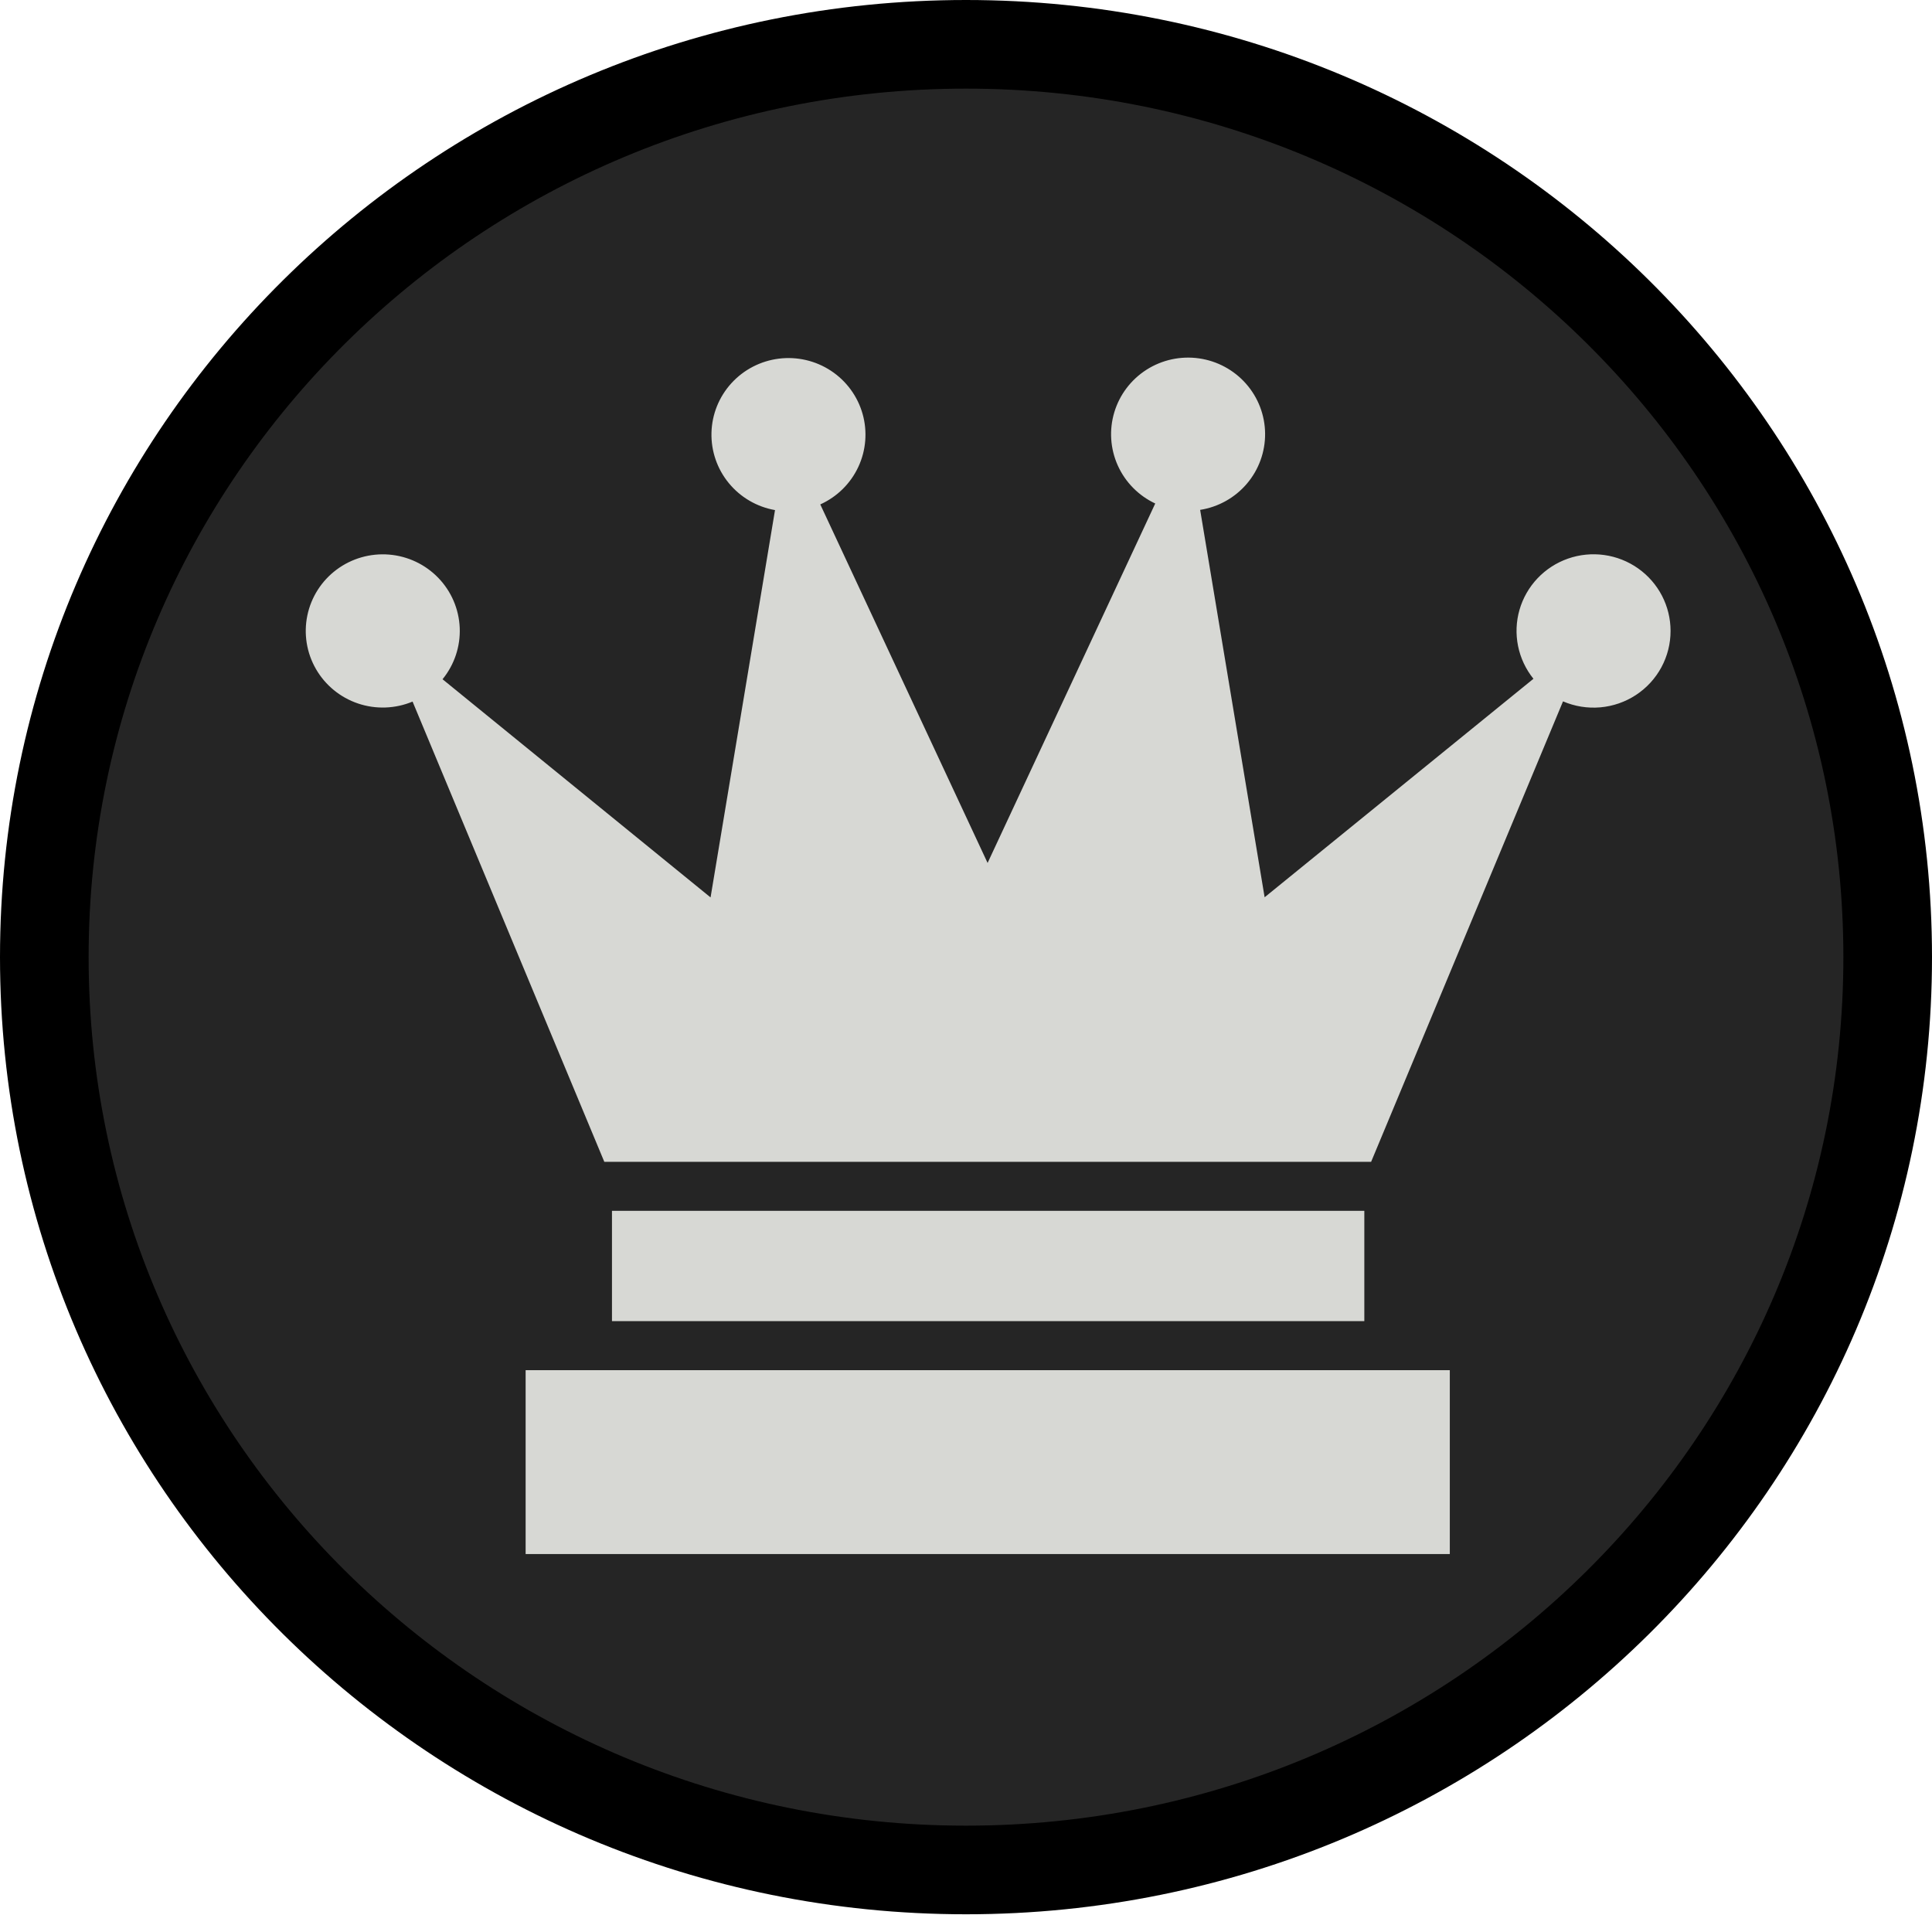
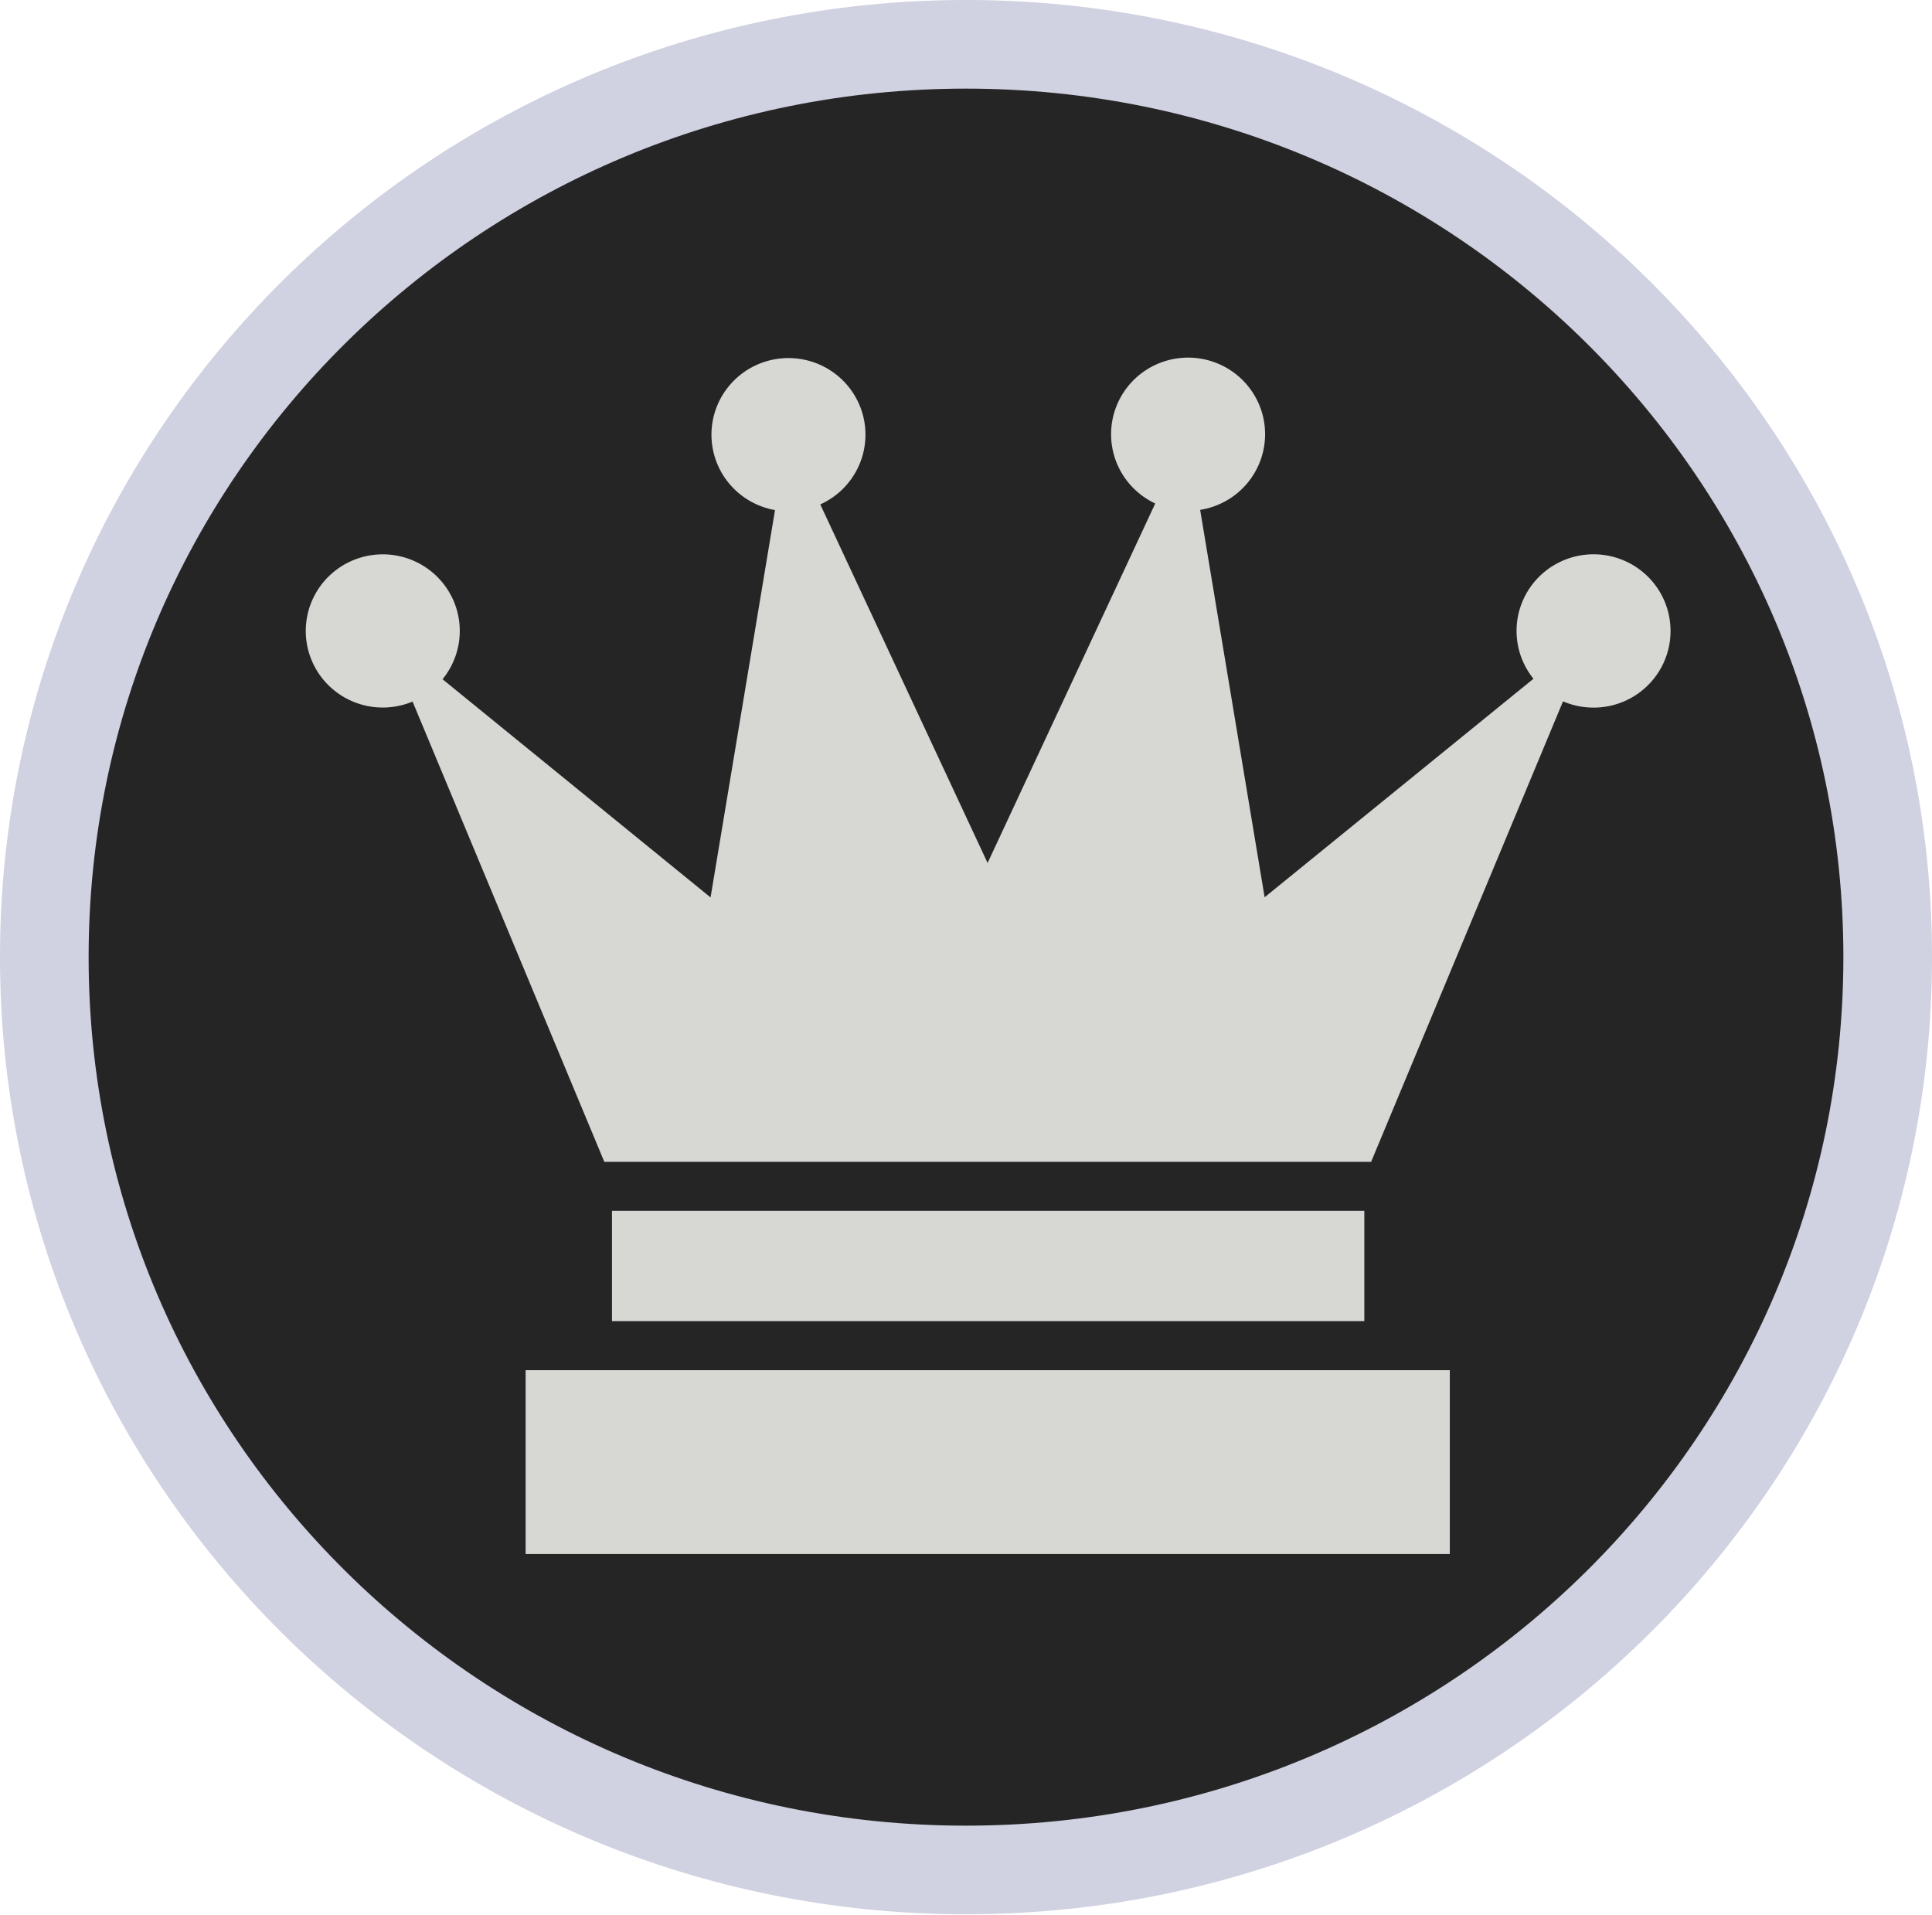
<svg xmlns="http://www.w3.org/2000/svg" width="218" height="216" viewBox="0 0 218 216" fill="none">
-   <path d="M213 108C213 164.842 166.481 211 109 211C51.519 211 5 164.842 5 108C5 51.158 51.519 5 109 5C166.481 5 213 51.158 213 108Z" fill="#252525" stroke="black" stroke-width="10" />
+   <path d="M213 108C213 164.842 166.481 211 109 211C51.519 211 5 164.842 5 108C5 51.158 51.519 5 109 5C166.481 5 213 51.158 213 108Z" fill="#252525" stroke="#d0d1e1" stroke-width="10" />
  <path d="M188.5 71.187C188.503 72.621 188.147 74.033 187.465 75.296C186.782 76.559 185.795 77.633 184.591 78.422C183.387 79.211 182.005 79.69 180.569 79.815C179.133 79.94 177.689 79.708 176.365 79.14L154.713 131.095H68.188L46.553 79.164C44.598 79.98 42.41 80.057 40.402 79.381C38.394 78.704 36.703 77.32 35.65 75.49C34.596 73.66 34.251 71.509 34.68 69.444C35.109 67.378 36.282 65.54 37.98 64.275C39.676 63.011 41.78 62.407 43.893 62.577C46.007 62.748 47.984 63.681 49.454 65.202C50.924 66.722 51.784 68.725 51.873 70.832C51.961 72.939 51.272 75.006 49.935 76.643L80.177 101.262L87.449 57.557C85.401 57.195 83.552 56.116 82.237 54.514C80.922 52.913 80.227 50.895 80.28 48.828C80.332 46.76 81.128 44.78 82.523 43.246C83.918 41.712 85.819 40.727 87.882 40.469C89.945 40.211 92.032 40.697 93.766 41.839C95.499 42.981 96.763 44.703 97.329 46.693C97.895 48.683 97.725 50.809 96.849 52.685C95.974 54.561 94.452 56.062 92.558 56.917L111.437 97.372L130.353 56.813C128.471 55.931 126.971 54.406 126.123 52.516C125.276 50.625 125.138 48.496 125.736 46.513C126.333 44.531 127.626 42.827 129.378 41.712C131.131 40.597 133.228 40.145 135.287 40.437C137.347 40.73 139.233 41.747 140.602 43.305C141.972 44.863 142.734 46.858 142.75 48.928C142.766 50.997 142.035 53.004 140.69 54.583C139.346 56.162 137.476 57.208 135.421 57.533L142.696 101.245L173.028 76.591C172.16 75.513 171.564 74.244 171.29 72.89C171.017 71.535 171.073 70.136 171.455 68.808C171.838 67.479 172.534 66.262 173.487 65.257C174.439 64.251 175.62 63.488 176.931 63.03C178.241 62.573 179.642 62.434 181.018 62.626C182.393 62.818 183.702 63.335 184.835 64.134C185.968 64.933 186.892 65.99 187.53 67.217C188.167 68.444 188.5 69.806 188.5 71.187ZM163.591 154.604H59.31V175.351H163.591V154.604ZM153.945 136.624H69.053V149.072H153.945V136.624Z" fill="#EAEBE7" fill-opacity="0.9" />
</svg>
